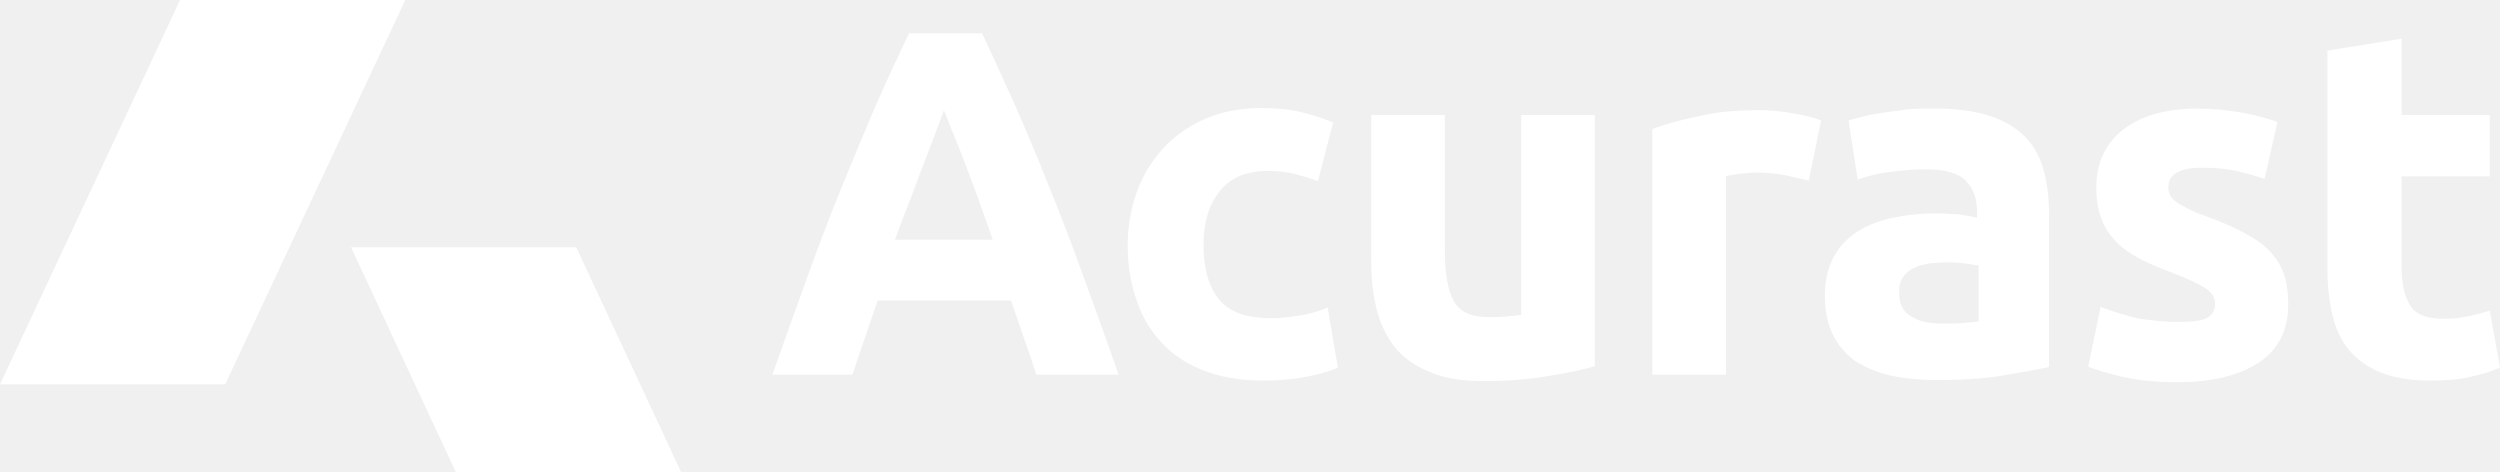
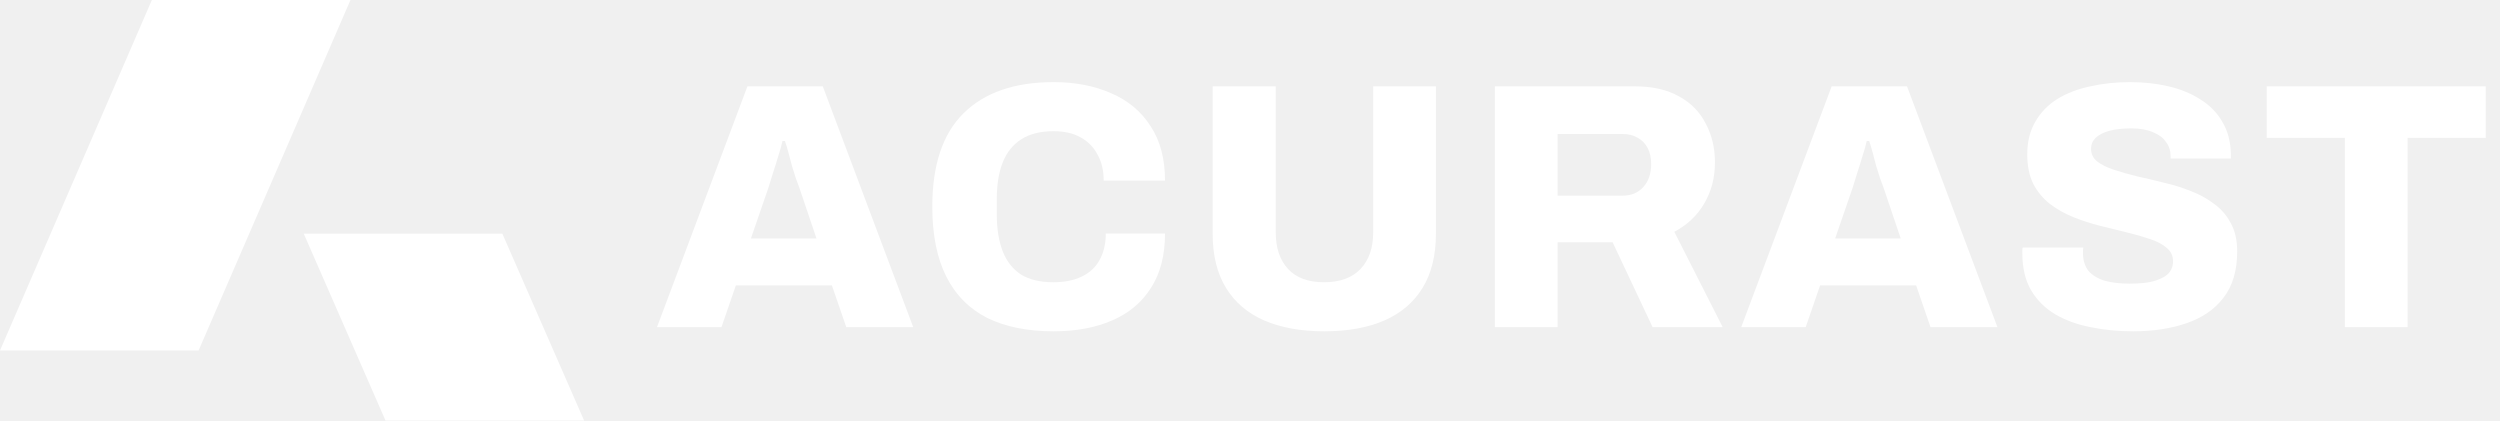
- <svg xmlns="http://www.w3.org/2000/svg" viewBox="0 0 465.1 87.8" style="enable-background:new 0 0 465.1 87.8" xml:space="preserve" fill="#fff">
-   <path d="M192.8 69.7c-.7-2.2-1.5-4.5-2.3-6.8-.8-2.3-1.6-4.6-2.4-7h-24.8c-.8 2.3-1.6 4.6-2.4 7-.8 2.3-1.6 4.6-2.3 6.8h-14.9c2.4-6.8 4.7-13.2 6.8-19 2.1-5.8 4.2-11.3 6.3-16.4 2.1-5.1 4.1-10 6.1-14.6s4.1-9.1 6.2-13.5h13.6c2.1 4.4 4.1 8.9 6.2 13.5 2 4.6 4.1 9.5 6.1 14.6 2.1 5.1 4.2 10.6 6.3 16.4 2.1 5.8 4.4 12.1 6.8 19h-15.3zm-17.2-49.2c-.3.9-.8 2.2-1.4 3.8-.6 1.6-1.3 3.4-2.1 5.5s-1.7 4.4-2.6 6.9c-1 2.5-2 5.1-3 7.9h18.2c-1-2.8-1.9-5.4-2.8-7.9-.9-2.5-1.8-4.8-2.6-6.9-.8-2.1-1.5-3.9-2.2-5.5-.6-1.6-1.1-2.9-1.5-3.8zM209.8 45.6c0-3.5.6-6.8 1.7-9.9 1.1-3.1 2.8-5.8 4.9-8.1 2.1-2.3 4.7-4.1 7.8-5.5 3.1-1.3 6.5-2 10.5-2 2.6 0 4.9.2 7.1.7 2.1.5 4.2 1.1 6.2 2l-2.8 10.9c-1.3-.5-2.7-.9-4.2-1.3s-3.2-.6-5.1-.6c-4 0-7.1 1.3-9 3.8-2 2.5-3 5.8-3 9.9 0 4.3.9 7.7 2.8 10.1 1.9 2.4 5.1 3.6 9.8 3.6 1.7 0 3.4-.2 5.3-.5s3.6-.8 5.2-1.5l1.9 11.2c-1.6.7-3.6 1.3-6 1.7-2.4.5-5 .7-7.9.7-4.4 0-8.2-.7-11.4-2-3.2-1.3-5.8-3.1-7.8-5.4-2.1-2.3-3.5-4.9-4.5-8-1-2.9-1.5-6.2-1.5-9.8zM296.8 68.1c-2.3.7-5.3 1.3-9 1.9-3.7.6-7.5.9-11.6.9s-7.5-.5-10.2-1.7c-2.7-1.1-4.9-2.6-6.5-4.6-1.6-2-2.7-4.4-3.4-7.1-.7-2.8-1-5.8-1-9.1v-27h13.7v25.2c0 4.4.6 7.6 1.7 9.5 1.2 2 3.3 2.9 6.5 2.9 1 0 2 0 3.1-.1s2.1-.2 2.9-.3V21.4h13.7v46.7zM336.5 33.6c-1.2-.3-2.7-.6-4.3-1-1.7-.3-3.4-.5-5.3-.5-.9 0-1.9.1-3.1.2-1.2.2-2.1.3-2.7.5v36.9h-13.7V24c2.4-.9 5.3-1.7 8.7-2.4 3.3-.8 7-1.1 11.1-1.1.7 0 1.6 0 2.7.1 1 .1 2.1.2 3.1.4s2.1.3 3.1.6c1 .2 1.9.5 2.7.8l-2.3 11.2zM360.2 20.2c4 0 7.4.5 10.1 1.4 2.7.9 4.8 2.2 6.5 3.9 1.6 1.7 2.8 3.8 3.4 6.2.7 2.4 1 5.2 1 8.2v28.4c-2 .4-4.7.9-8.2 1.5-3.5.6-7.7.9-12.7.9-3.1 0-5.9-.3-8.5-.8-2.5-.6-4.7-1.5-6.6-2.7-1.8-1.3-3.2-2.9-4.2-4.9-1-2-1.5-4.5-1.5-7.4 0-2.8.6-5.2 1.7-7.2s2.6-3.5 4.5-4.7c1.9-1.2 4.1-2 6.5-2.5 2.4-.5 5-.8 7.6-.8 1.8 0 3.3.1 4.7.2 1.4.2 2.5.4 3.3.6v-1.3c0-2.3-.7-4.2-2.1-5.6-1.4-1.4-3.9-2.1-7.3-2.1-2.3 0-4.6.2-6.9.5-2.3.3-4.2.8-5.9 1.4l-1.7-11c.8-.2 1.8-.5 3-.8s2.5-.5 3.9-.7c1.4-.2 2.9-.4 4.4-.6 1.9-.1 3.5-.1 5-.1zm1.1 40c1.3 0 2.6 0 3.9-.1 1.2-.1 2.2-.2 2.9-.3V49.4c-.6-.1-1.4-.2-2.5-.4-1.1-.1-2.1-.2-3-.2-1.3 0-2.5.1-3.6.2-1.1.2-2.1.4-3 .9-.9.4-1.5 1-2 1.7s-.7 1.7-.7 2.8c0 2.1.7 3.6 2.2 4.4 1.4 1 3.3 1.4 5.8 1.4zM405.2 59.9c2.5 0 4.3-.2 5.3-.7 1-.5 1.6-1.4 1.6-2.8 0-1.1-.7-2.1-2-2.9-1.3-.8-3.4-1.8-6.1-2.8-2.1-.8-4.1-1.6-5.8-2.5-1.7-.9-3.2-1.9-4.4-3.1-1.2-1.2-2.2-2.6-2.8-4.3-.7-1.7-1-3.6-1-6 0-4.5 1.7-8.1 5-10.7 3.4-2.6 8-3.9 13.9-3.9 2.9 0 5.7.3 8.4.8s4.8 1.1 6.4 1.7l-2.4 10.6c-1.6-.6-3.3-1-5.2-1.5-1.9-.4-4-.6-6.3-.6-4.3 0-6.4 1.2-6.4 3.6 0 .6.1 1 .3 1.5.2.4.6.8 1.1 1.2.5.4 1.3.8 2.2 1.3.9.5 2.2 1 3.6 1.5 3 1.1 5.5 2.2 7.4 3.3 2 1.1 3.5 2.2 4.6 3.5 1.1 1.3 1.9 2.6 2.4 4.2s.7 3.3.7 5.3c0 4.8-1.8 8.4-5.4 10.8-3.6 2.4-8.6 3.7-15.2 3.7-4.3 0-7.8-.4-10.7-1.1-2.8-.7-4.8-1.3-5.9-1.8l2.3-11.1c2.3.9 4.7 1.6 7.2 2.2 2.4.3 4.8.6 7.2.6zM433.1 9.4l13.7-2.2v14.2h16.4v11.4h-16.4v17c0 2.9.5 5.2 1.5 6.9 1 1.7 3 2.6 6.1 2.6 1.5 0 3-.1 4.5-.4s3-.7 4.3-1.1l1.9 10.6c-1.7.7-3.5 1.3-5.5 1.7-2 .5-4.5.7-7.4.7-3.7 0-6.8-.5-9.3-1.5-2.4-1-4.4-2.4-5.9-4.2-1.5-1.8-2.5-4-3.1-6.6-.6-2.6-.9-5.4-.9-8.5V9.4z" />
-   <g>
-     <path d="m107.2 46 19.5 41.8H84.8L65.3 46h41.9M75.4 0 41.9 71.5H0L33.5 0h41.9" />
-   </g>
+ <svg xmlns="http://www.w3.org/2000/svg" width="1070" height="180" viewBox="0 0 1070 180" fill="none">
+   <path d="M85 150L150 0H65L0 150H85Z" fill="white" />
+   <path d="M165 180L130 100H215L250 180H165Z" fill="white" />
+   <path d="M281.2 140L319.9 36.95H352.15L390.85 140H362.2L356.05 122.15H314.95L308.8 140H281.2ZM321.4 102.05H349.45L342.1 80.3C341.7 79.2 341.2 77.85 340.6 76.25C340.1 74.55 339.55 72.8 338.95 71C338.45 69.1 337.95 67.2 337.45 65.3C336.95 63.4 336.45 61.75 335.95 60.35H334.9C334.5 62.25 333.9 64.4 333.1 66.8C332.4 69.2 331.65 71.6 330.85 74C330.15 76.4 329.5 78.5 328.9 80.3L321.4 102.05Z" fill="white" />
+   <path d="M450.927 141.8C439.827 141.8 430.377 139.9 422.577 136.1C414.877 132.2 409.027 126.3 405.027 118.4C401.027 110.5 399.027 100.5 399.027 88.4C399.027 70.6 403.477 57.3 412.377 48.5C421.377 39.6 434.227 35.15 450.927 35.15C460.227 35.15 468.477 36.75 475.677 39.95C482.877 43.05 488.477 47.75 492.477 54.05C496.577 60.25 498.627 68 498.627 77.3H472.377C472.377 72.9 471.477 69.15 469.677 66.05C467.977 62.85 465.527 60.4 462.327 58.7C459.227 57 455.427 56.15 450.927 56.15C445.327 56.15 440.727 57.3 437.127 59.6C433.527 61.9 430.877 65.2 429.177 69.5C427.477 73.8 426.627 79 426.627 85.1V91.85C426.627 97.95 427.477 103.2 429.177 107.6C430.877 111.9 433.477 115.2 436.977 117.5C440.577 119.7 445.177 120.8 450.777 120.8C455.577 120.8 459.627 120 462.927 118.4C466.327 116.8 468.877 114.45 470.577 111.35C472.377 108.15 473.277 104.35 473.277 99.95H498.627C498.627 109.25 496.627 117 492.627 123.2C488.727 129.4 483.177 134.05 475.977 137.15C468.877 140.25 460.527 141.8 450.927 141.8Z" fill="white" />
+   <path d="M566.72 141.8C556.82 141.8 548.27 140.25 541.07 137.15C533.97 134.05 528.52 129.4 524.72 123.2C520.92 117 519.02 109.3 519.02 100.1V36.95H546.02V99.5C546.02 106.1 547.77 111.3 551.27 115.1C554.77 118.9 559.92 120.8 566.72 120.8C573.52 120.8 578.72 118.9 582.32 115.1C585.92 111.3 587.72 106.1 587.72 99.5V36.95H614.57V100.1C614.57 109.3 612.67 117 608.87 123.2C605.07 129.4 599.62 134.05 592.52 137.15C585.42 140.25 576.82 141.8 566.72 141.8Z" fill="white" />
+   <path d="M639.801 140V36.95H699.651C707.251 36.95 713.601 38.4 718.701 41.3C723.801 44.1 727.6 48 730.101 53C732.7 57.9 734.001 63.4 734.001 69.5C734.001 76.1 732.451 82 729.351 87.2C726.351 92.3 722.101 96.3 716.601 99.2L737.301 140H707.301L690.201 103.7H666.651V140H639.801ZM666.651 83.75H694.401C698.101 83.75 701.051 82.55 703.251 80.15C705.551 77.65 706.701 74.35 706.701 70.25C706.701 67.55 706.201 65.25 705.201 63.35C704.201 61.45 702.801 60 701.001 59C699.201 57.9 697.001 57.35 694.401 57.35H666.651V83.75Z" fill="white" />
+   <path d="M745.25 140L783.951 36.95H816.201L854.9 140H826.251L820.101 122.15H779L772.851 140H745.25ZM785.451 102.05H813.501L806.15 80.3C805.75 79.2 805.251 77.85 804.651 76.25C804.151 74.55 803.601 72.8 803.001 71C802.501 69.1 802 67.2 801.5 65.3C801 63.4 800.501 61.75 800.001 60.35H798.951C798.551 62.25 797.951 64.4 797.151 66.8C796.451 69.2 795.7 71.6 794.9 74C794.2 76.4 793.551 78.5 792.951 80.3L785.451 102.05Z" fill="white" />
+   <path d="M912.965 141.8C906.465 141.8 900.365 141.2 894.665 140C888.965 138.9 883.915 137.05 879.515 134.45C875.215 131.85 871.815 128.45 869.315 124.25C866.815 119.95 865.565 114.7 865.565 108.5C865.565 108.1 865.565 107.65 865.565 107.15C865.565 106.65 865.615 106.25 865.715 105.95H891.665C891.665 106.25 891.615 106.65 891.515 107.15C891.515 107.55 891.515 107.9 891.515 108.2C891.515 111.4 892.315 114 893.915 116C895.615 117.9 897.965 119.3 900.965 120.2C903.965 121 907.465 121.4 911.465 121.4C913.665 121.4 915.715 121.3 917.615 121.1C919.515 120.9 921.215 120.55 922.715 120.05C924.215 119.55 925.515 118.95 926.615 118.25C927.815 117.45 928.664 116.55 929.164 115.55C929.764 114.45 930.065 113.2 930.065 111.8C930.065 109.5 929.165 107.6 927.365 106.1C925.665 104.6 923.315 103.35 920.315 102.35C917.415 101.35 914.115 100.4 910.415 99.5C906.715 98.6 902.865 97.65 898.865 96.65C894.865 95.65 891.015 94.4 887.315 92.9C883.615 91.4 880.265 89.5 877.265 87.2C874.365 84.9 872.015 82.05 870.215 78.65C868.515 75.15 867.665 70.95 867.665 66.05C867.665 60.65 868.815 56 871.115 52.1C873.415 48.1 876.565 44.85 880.565 42.35C884.665 39.85 889.365 38.05 894.665 36.95C899.965 35.75 905.615 35.15 911.615 35.15C917.515 35.15 923.015 35.75 928.115 36.95C933.315 38.15 937.915 40.05 941.915 42.65C945.915 45.15 949.015 48.35 951.215 52.25C953.515 56.05 954.715 60.65 954.815 66.05V67.85H929.014V66.8C929.014 64.5 928.364 62.5 927.064 60.8C925.864 59 924.014 57.6 921.514 56.6C919.014 55.5 915.915 54.95 912.215 54.95C908.515 54.95 905.365 55.3 902.765 56C900.265 56.7 898.315 57.7 896.915 59C895.615 60.3 894.965 61.85 894.965 63.65C894.965 65.85 895.815 67.65 897.515 69.05C899.315 70.45 901.715 71.65 904.715 72.65C907.715 73.65 911.065 74.6 914.765 75.5C918.465 76.3 922.265 77.2 926.165 78.2C930.165 79.1 934.015 80.3 937.715 81.8C941.415 83.2 944.764 85.05 947.764 87.35C950.764 89.55 953.115 92.3 954.815 95.6C956.615 98.9 957.515 102.9 957.515 107.6C957.515 115.8 955.565 122.4 951.665 127.4C947.865 132.4 942.565 136.05 935.765 138.35C929.065 140.65 921.465 141.8 912.965 141.8Z" fill="white" />
+   <path d="M1003.6 140V59H970.154V36.95H1063.9V59H1030.45V140H1003.6Z" fill="white" />
</svg>
